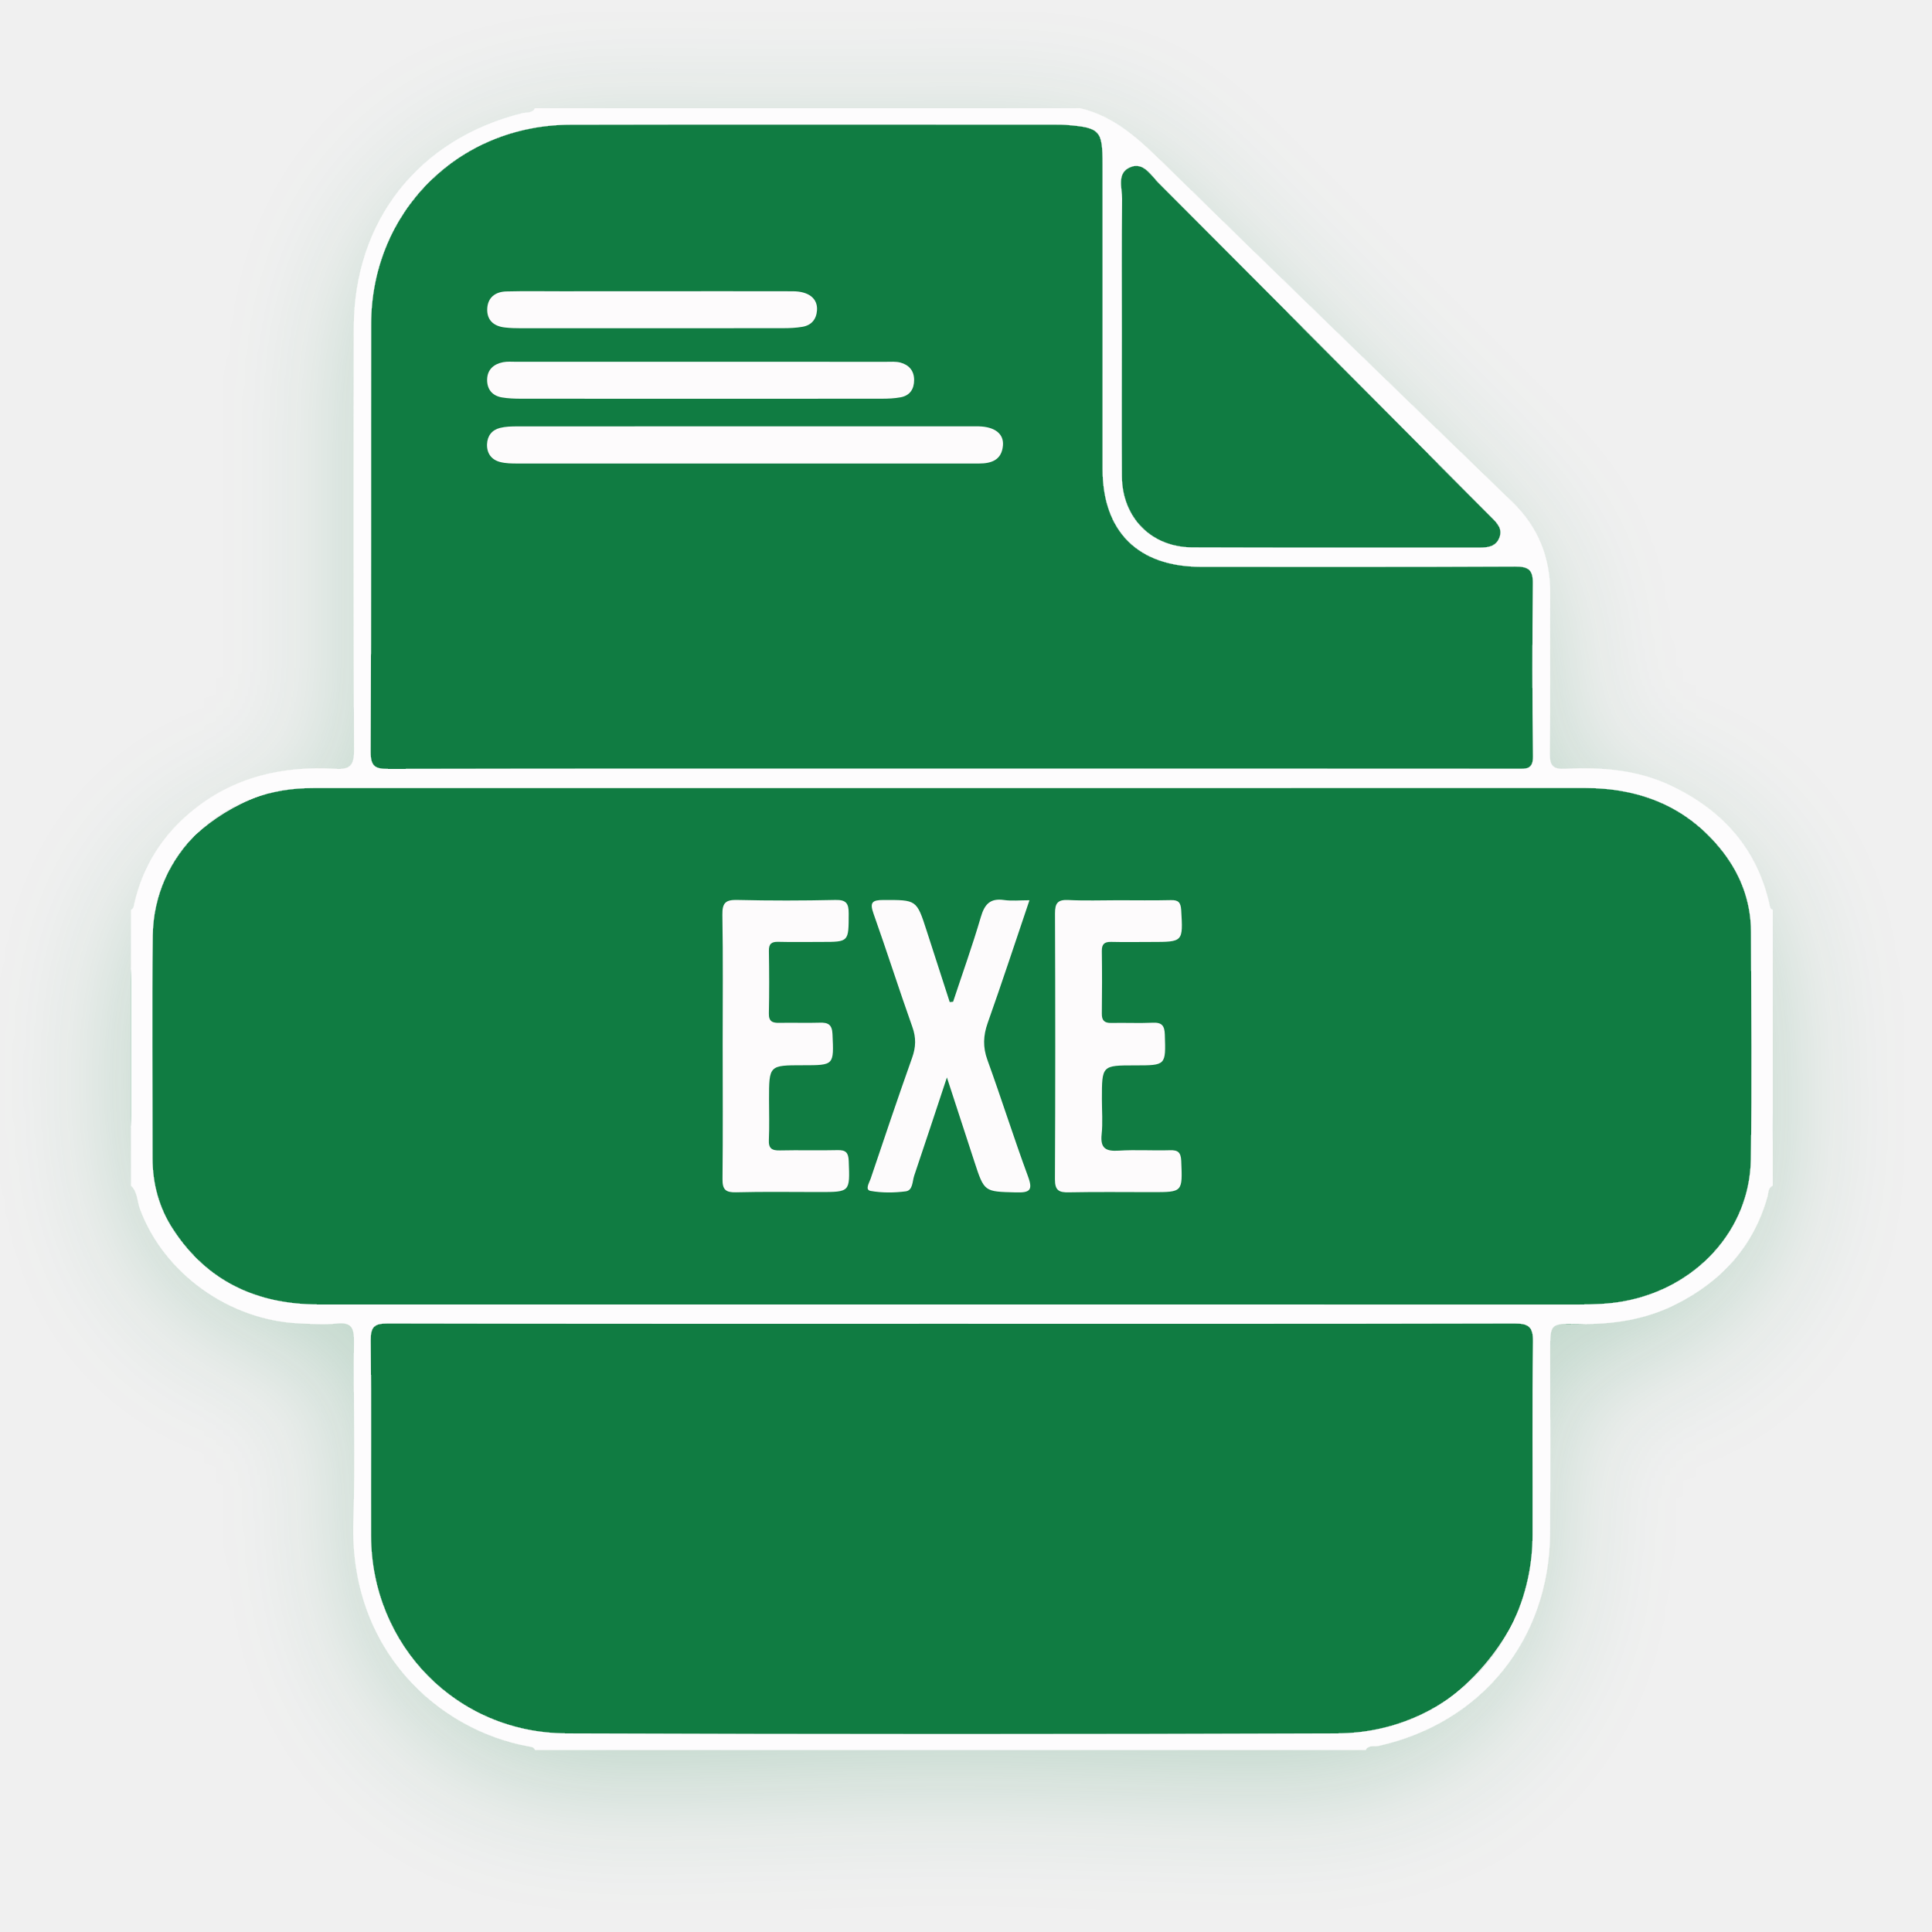
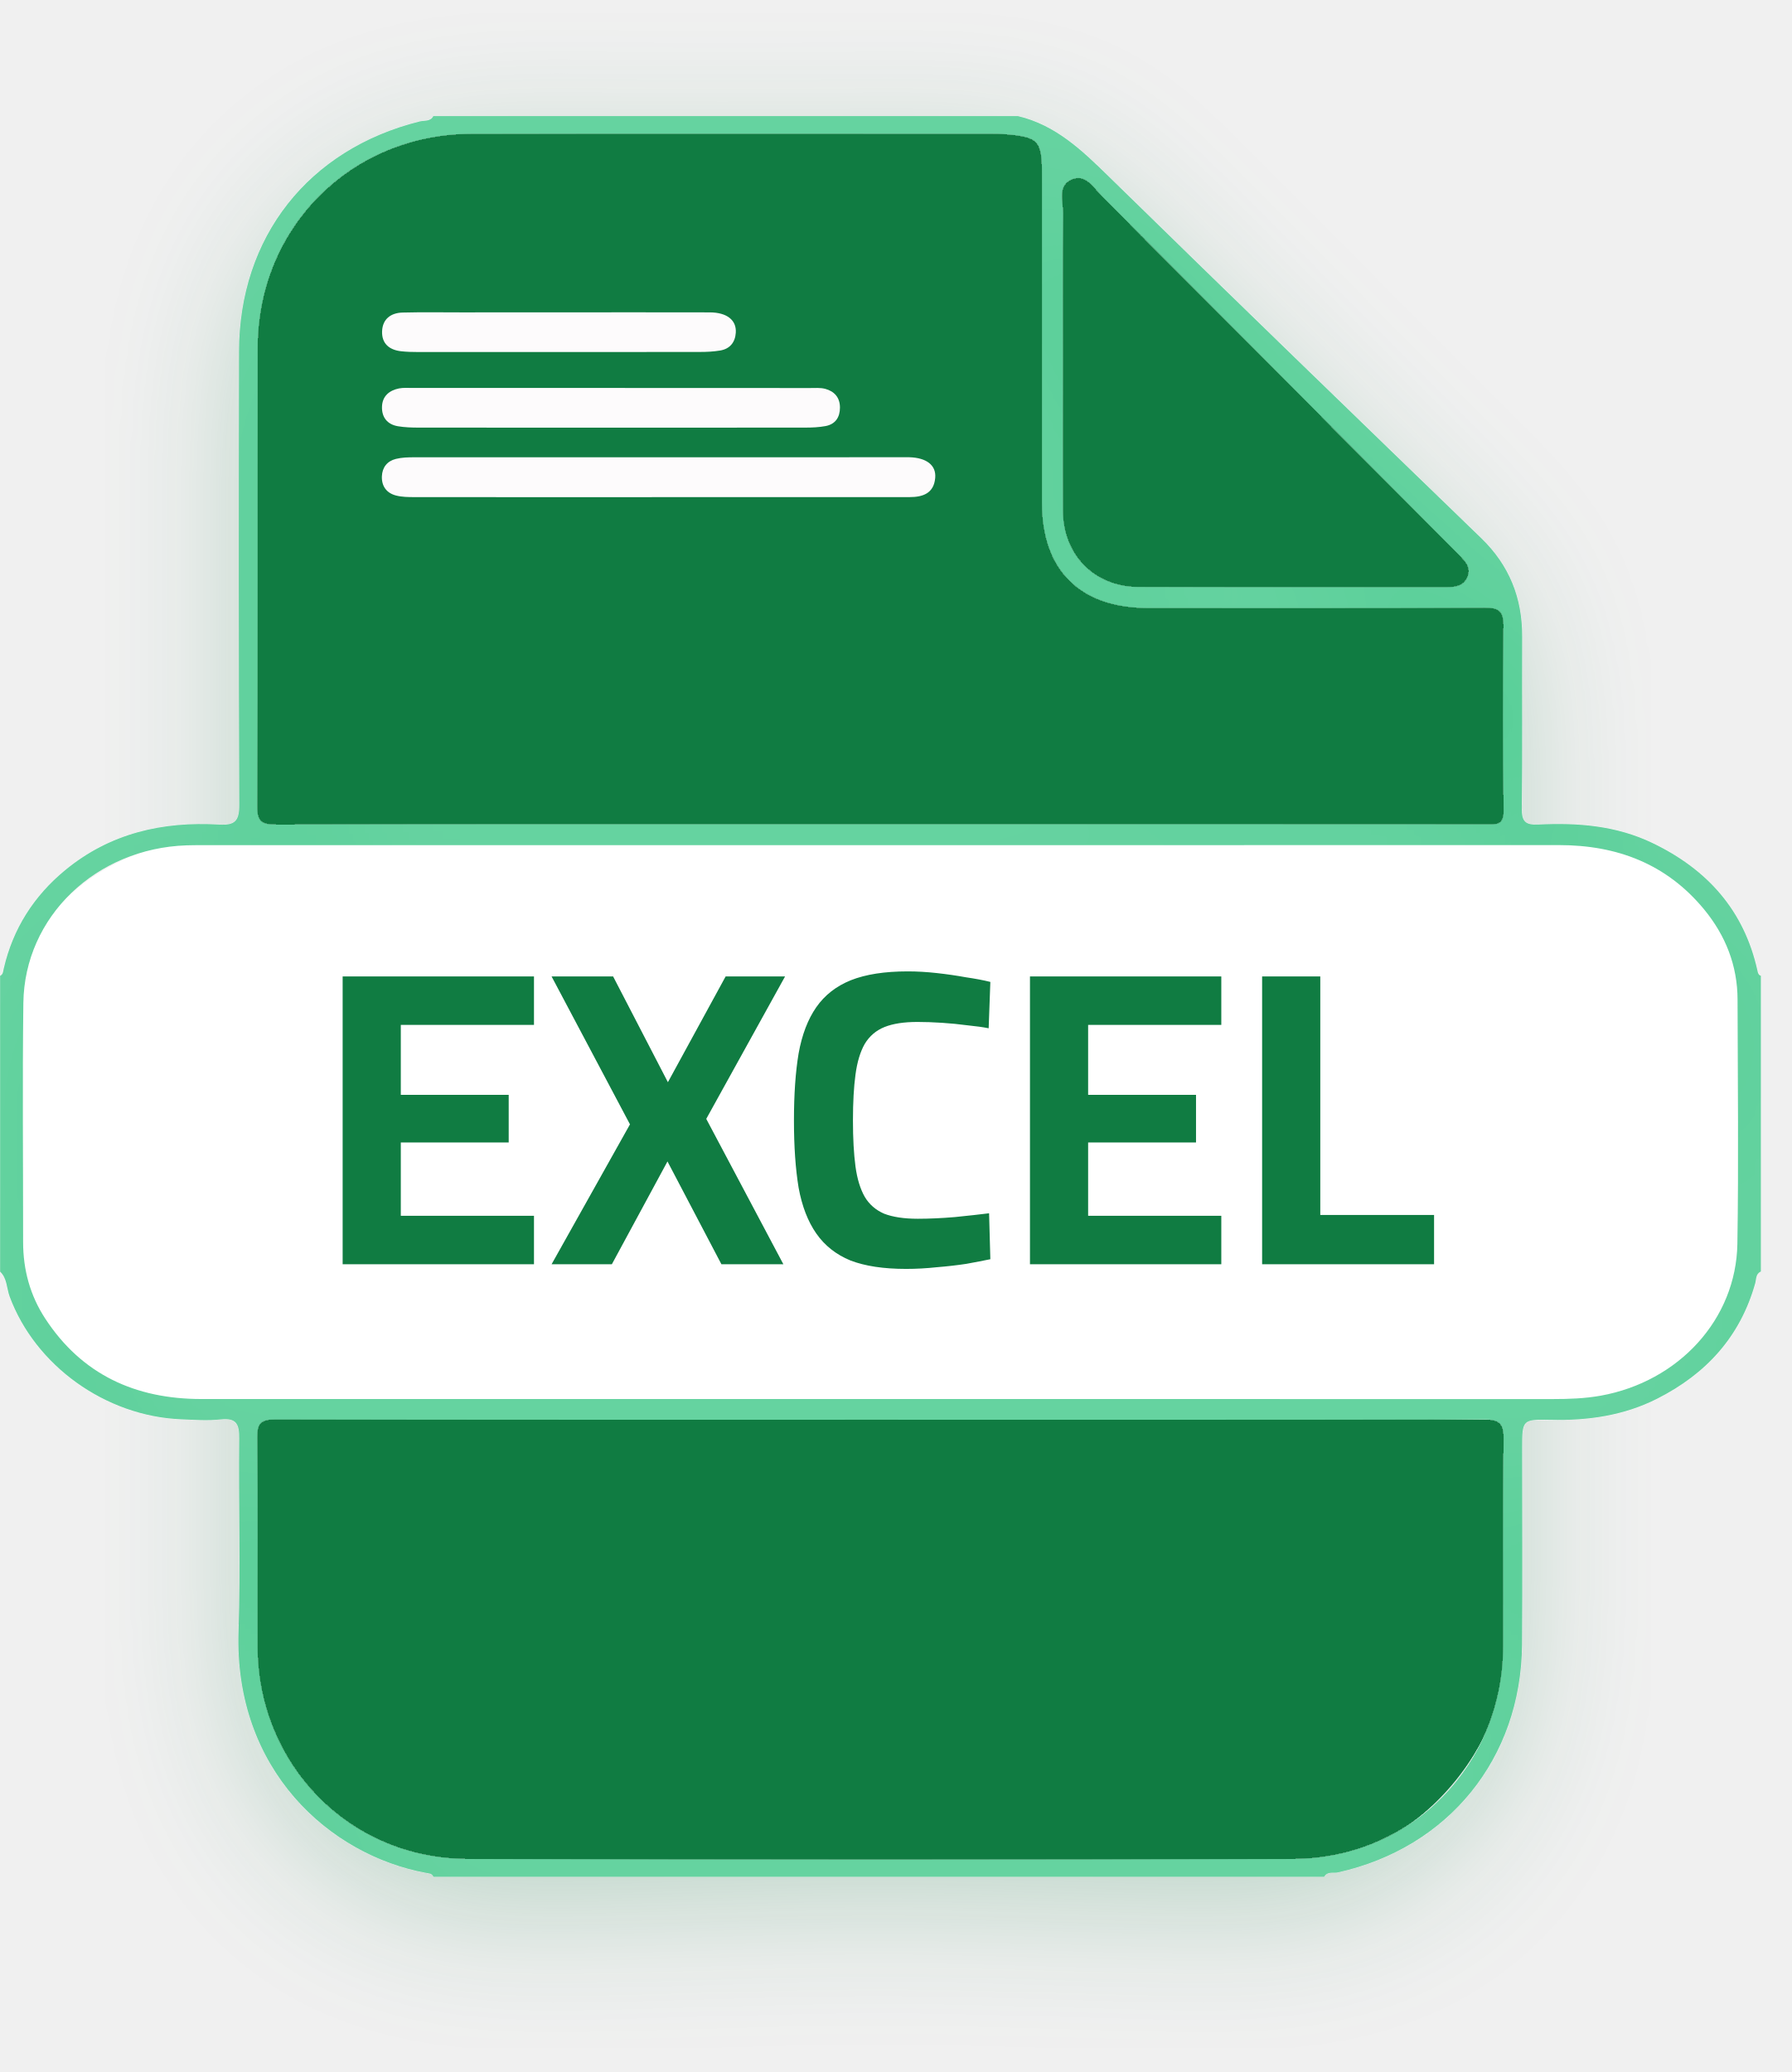
- <svg xmlns="http://www.w3.org/2000/svg" width="59" height="59" viewBox="0 0 59 59" fill="none">
-   <g filter="url(#filter0_d_2102_15051)">
-     <path fill-rule="evenodd" clip-rule="evenodd" d="M31.879 3.42C32.979 3.389 34.043 3.813 34.821 4.592L45.831 15.62C46.579 16.37 47 17.386 47 18.446V23.57L47.94 23.561C51.277 23.527 54 26.223 54 29.56V32L54.123 34.084C54.327 37.554 51.549 40.471 48.074 40.436L47 40.426V46.303C47 50.245 43.746 53.41 39.806 53.3L29 53L18.194 53.3C14.254 53.41 11 50.245 11 46.303V40.069L9.941 40.059C6.65 40.026 4 37.35 4 34.059V29.94C4 26.65 6.65 23.974 9.94 23.941L11 23.93V10.4C11 6.381 14.376 3.188 18.388 3.41L20 3.5H29L31.879 3.42Z" fill="#107C42" />
+ <svg xmlns="http://www.w3.org/2000/svg" width="51" height="59" viewBox="0 0 51 59" fill="none">
+   <g filter="url(#filter0_d_2146_16543)">
+     <path fill-rule="evenodd" clip-rule="evenodd" d="M30.821 4.592C30.043 3.813 28.979 3.389 27.879 3.42L25 3.5H16L14.388 3.41C10.376 3.188 7 6.381 7 10.4V46.303C7 50.245 10.254 53.41 14.194 53.3L25 53L35.806 53.3C39.746 53.41 43 50.245 43 46.303V18.446C43 17.386 42.579 16.37 41.831 15.62L30.821 4.592Z" fill="#107C42" />
  </g>
-   <g filter="url(#filter1_i_2102_15051)">
-     <path d="M32.986 3.306C34.062 3.561 34.811 4.284 35.573 5.029C39.094 8.474 42.635 11.9 46.176 15.325C46.974 16.097 47.345 17.026 47.34 18.127C47.332 19.758 47.35 21.389 47.329 23.021C47.324 23.396 47.438 23.497 47.8 23.479C48.916 23.423 50.016 23.508 51.047 24.003C52.606 24.751 53.659 25.918 54.039 27.637C54.053 27.703 54.065 27.762 54.137 27.785C54.137 30.592 54.137 33.399 54.137 36.207C53.987 36.27 54.008 36.427 53.976 36.54C53.549 38.065 52.576 39.123 51.186 39.827C50.233 40.31 49.211 40.454 48.154 40.43C47.338 40.412 47.339 40.426 47.339 41.26C47.339 43.118 47.35 44.975 47.336 46.834C47.311 50.069 45.241 52.616 42.097 53.316C41.965 53.346 41.794 53.277 41.703 53.442C33.248 53.442 24.795 53.442 16.34 53.442C16.306 53.346 16.221 53.346 16.143 53.332C13.382 52.828 10.659 50.393 10.792 46.445C10.853 44.621 10.79 42.793 10.811 40.968C10.817 40.558 10.738 40.366 10.281 40.417C9.912 40.458 9.531 40.429 9.158 40.414C7.003 40.326 5.003 38.885 4.274 36.917C4.187 36.68 4.205 36.401 4.003 36.209C4.003 33.402 4.003 30.595 4.003 27.787C4.091 27.745 4.088 27.66 4.106 27.582C4.368 26.447 4.959 25.517 5.856 24.777C7.135 23.724 8.629 23.385 10.242 23.48C10.685 23.507 10.814 23.38 10.813 22.924C10.794 18.622 10.796 14.318 10.805 10.016C10.807 6.748 12.782 4.248 15.95 3.458C16.08 3.425 16.254 3.469 16.338 3.306C21.887 3.306 27.436 3.306 32.986 3.306ZM29.068 39.837C35.45 39.837 41.831 39.837 48.212 39.838C48.669 39.838 49.123 39.823 49.576 39.742C51.799 39.341 53.434 37.566 53.468 35.415C53.505 33.097 53.478 30.78 53.473 28.462C53.471 27.494 53.132 26.64 52.524 25.899C51.453 24.597 50.039 24.063 48.383 24.064C35.506 24.067 22.631 24.066 9.753 24.066C9.607 24.066 9.46 24.066 9.313 24.071C6.734 24.157 4.696 26.102 4.665 28.561C4.636 30.829 4.66 33.099 4.658 35.366C4.658 36.154 4.857 36.888 5.287 37.545C6.331 39.144 7.858 39.836 9.73 39.837C16.176 39.838 22.621 39.836 29.068 39.837ZM29.05 23.474C34.81 23.474 40.569 23.473 46.329 23.477C46.604 23.477 46.82 23.508 46.815 23.094C46.791 21.332 46.792 19.57 46.811 17.808C46.815 17.394 46.67 17.3 46.275 17.301C43.078 17.317 39.879 17.31 36.682 17.31C34.757 17.31 33.672 16.233 33.671 14.322C33.67 11.223 33.671 8.122 33.671 5.022C33.671 3.974 33.599 3.897 32.543 3.812C32.445 3.804 32.347 3.805 32.249 3.805C27.305 3.805 22.361 3.796 17.418 3.808C13.989 3.816 11.339 6.475 11.334 9.89C11.327 14.246 11.34 18.602 11.319 22.959C11.317 23.416 11.462 23.483 11.869 23.482C17.597 23.47 23.323 23.474 29.05 23.474ZM29.067 40.426C23.324 40.426 17.581 40.43 11.838 40.417C11.437 40.416 11.317 40.512 11.321 40.924C11.343 42.914 11.326 44.905 11.331 46.895C11.34 50.244 13.937 52.923 17.295 52.935C25.142 52.965 32.989 52.965 40.838 52.935C44.196 52.922 46.79 50.246 46.802 46.894C46.808 44.92 46.787 42.946 46.815 40.972C46.821 40.514 46.683 40.416 46.246 40.417C40.52 40.431 34.794 40.426 29.067 40.426ZM34.259 10.139C34.259 11.607 34.252 13.075 34.26 14.544C34.268 15.808 35.155 16.713 36.414 16.717C39.334 16.728 42.255 16.72 45.175 16.723C45.434 16.723 45.677 16.699 45.787 16.425C45.898 16.145 45.716 15.968 45.537 15.79C45.075 15.33 44.617 14.864 44.157 14.402C41.235 11.463 38.314 8.523 35.387 5.591C35.146 5.349 34.921 4.934 34.511 5.107C34.093 5.285 34.269 5.739 34.266 6.076C34.25 7.43 34.259 8.784 34.259 10.139Z" fill="#FDFBFC" />
+   <path d="M0 29.94C0 26.65 2.65 23.974 5.94 23.941L43.94 23.561C47.277 23.527 50 26.223 50 29.56V32L50.123 34.084C50.327 37.554 47.549 40.471 44.074 40.436L5.941 40.059C2.65 40.026 0 37.35 0 34.059V29.94Z" fill="white" />
+   <g filter="url(#filter1_i_2146_16543)">
+     <path d="M28.985 3.306C30.062 3.561 30.811 4.284 31.573 5.029C35.094 8.474 38.635 11.9 42.176 15.325C42.974 16.097 43.345 17.026 43.34 18.127C43.332 19.758 43.35 21.389 43.329 23.021C43.324 23.396 43.438 23.497 43.8 23.479C44.916 23.423 46.016 23.508 47.047 24.003C48.606 24.751 49.659 25.918 50.039 27.637C50.053 27.703 50.065 27.762 50.137 27.785C50.137 30.592 50.137 33.399 50.137 36.207C49.987 36.27 50.008 36.427 49.976 36.54C49.549 38.065 48.576 39.123 47.186 39.827C46.233 40.31 45.211 40.454 44.154 40.43C43.339 40.412 43.339 40.426 43.339 41.26C43.339 43.118 43.35 44.975 43.336 46.834C43.311 50.069 41.241 52.616 38.097 53.316C37.965 53.346 37.794 53.277 37.703 53.442C29.248 53.442 20.795 53.442 12.34 53.442C12.306 53.346 12.221 53.346 12.143 53.332C9.382 52.828 6.659 50.393 6.792 46.445C6.853 44.621 6.791 42.793 6.811 40.968C6.817 40.558 6.738 40.366 6.281 40.417C5.912 40.458 5.531 40.429 5.158 40.414C3.003 40.326 1.003 38.885 0.274 36.917C0.187 36.68 0.205 36.401 0.003 36.209C0.003 33.402 0.003 30.595 0.003 27.787C0.091 27.745 0.088 27.66 0.106 27.582C0.368 26.447 0.959 25.517 1.856 24.777C3.135 23.724 4.629 23.385 6.242 23.48C6.685 23.507 6.814 23.38 6.813 22.924C6.794 18.622 6.796 14.318 6.805 10.016C6.808 6.748 8.782 4.248 11.95 3.458C12.08 3.425 12.254 3.469 12.338 3.306C17.887 3.306 23.436 3.306 28.985 3.306ZM25.068 39.837C31.45 39.837 37.831 39.837 44.212 39.838C44.669 39.838 45.123 39.823 45.576 39.742C47.799 39.341 49.434 37.566 49.468 35.415C49.505 33.097 49.478 30.78 49.473 28.462C49.471 27.494 49.132 26.64 48.524 25.899C47.453 24.597 46.039 24.063 44.383 24.064C31.506 24.067 18.631 24.066 5.753 24.066C5.607 24.066 5.46 24.066 5.313 24.071C2.734 24.157 0.696 26.102 0.665 28.561C0.636 30.829 0.66 33.099 0.658 35.366C0.658 36.154 0.857 36.888 1.287 37.545C2.331 39.144 3.858 39.836 5.73 39.837C12.176 39.838 18.621 39.836 25.068 39.837ZM25.05 23.474C30.81 23.474 36.569 23.473 42.329 23.477C42.604 23.477 42.82 23.508 42.815 23.094C42.791 21.332 42.792 19.57 42.811 17.808C42.815 17.394 42.67 17.3 42.275 17.301C39.078 17.317 35.879 17.31 32.682 17.31C30.757 17.31 29.672 16.233 29.671 14.322C29.67 11.223 29.671 8.122 29.671 5.022C29.671 3.974 29.599 3.897 28.543 3.812C28.445 3.804 28.347 3.805 28.249 3.805C23.305 3.805 18.361 3.796 13.418 3.808C9.989 3.816 7.339 6.475 7.334 9.89C7.327 14.246 7.34 18.602 7.32 22.959C7.317 23.416 7.462 23.483 7.869 23.482C13.597 23.47 19.323 23.474 25.05 23.474ZM25.067 40.426C19.324 40.426 13.581 40.43 7.838 40.417C7.437 40.416 7.317 40.512 7.321 40.924C7.343 42.914 7.326 44.905 7.331 46.895C7.34 50.244 9.937 52.923 13.295 52.935C21.142 52.965 28.989 52.965 36.838 52.935C40.196 52.922 42.79 50.246 42.802 46.894C42.808 44.92 42.787 42.946 42.815 40.972C42.821 40.514 42.683 40.416 42.246 40.417C36.52 40.431 30.794 40.426 25.067 40.426ZM30.259 10.139C30.259 11.607 30.252 13.075 30.26 14.544C30.268 15.808 31.155 16.713 32.414 16.717C35.334 16.728 38.255 16.72 41.175 16.723C41.434 16.723 41.677 16.699 41.787 16.425C41.898 16.145 41.716 15.968 41.537 15.79C41.075 15.33 40.617 14.864 40.157 14.402C37.235 11.463 34.315 8.523 31.387 5.591C31.146 5.349 30.921 4.934 30.511 5.107C30.093 5.285 30.269 5.739 30.265 6.076C30.25 7.43 30.259 8.784 30.259 10.139Z" fill="#33C481" />
  </g>
-   <path d="M29.106 30.592C29.391 29.73 29.698 28.875 29.953 28.004C30.068 27.613 30.237 27.424 30.662 27.485C30.898 27.519 31.142 27.492 31.438 27.492C31.003 28.778 30.597 30.012 30.163 31.238C30.026 31.625 30.011 31.976 30.154 32.369C30.581 33.548 30.958 34.745 31.392 35.921C31.553 36.356 31.446 36.425 31.022 36.414C30.058 36.388 30.06 36.407 29.755 35.472C29.489 34.652 29.22 33.833 28.917 32.903C28.563 33.97 28.244 34.939 27.918 35.904C27.859 36.079 27.88 36.354 27.658 36.382C27.305 36.427 26.936 36.431 26.588 36.369C26.405 36.337 26.545 36.121 26.587 35.998C27.003 34.764 27.418 33.529 27.855 32.301C27.971 31.976 27.979 31.689 27.862 31.362C27.453 30.211 27.082 29.046 26.674 27.895C26.554 27.557 26.636 27.484 26.979 27.484C27.991 27.483 27.991 27.471 28.298 28.422C28.533 29.149 28.768 29.875 29.003 30.602C29.036 30.599 29.071 30.596 29.106 30.592Z" fill="#FDFBFC" />
-   <path d="M22.069 31.897C22.069 30.577 22.083 29.256 22.06 27.936C22.053 27.558 22.172 27.473 22.529 27.483C23.523 27.507 24.518 27.505 25.512 27.483C25.845 27.475 25.919 27.591 25.918 27.9C25.915 28.765 25.928 28.765 25.086 28.765C24.646 28.765 24.206 28.773 23.765 28.762C23.557 28.757 23.477 28.825 23.481 29.041C23.491 29.677 23.494 30.313 23.48 30.948C23.474 31.204 23.6 31.241 23.81 31.236C24.218 31.227 24.625 31.244 25.032 31.231C25.29 31.222 25.41 31.288 25.423 31.58C25.466 32.532 25.478 32.531 24.518 32.531C23.485 32.531 23.485 32.531 23.485 33.583C23.485 33.991 23.499 34.4 23.48 34.806C23.466 35.072 23.571 35.138 23.819 35.132C24.405 35.118 24.993 35.138 25.58 35.123C25.833 35.117 25.91 35.203 25.919 35.458C25.955 36.403 25.965 36.403 25.021 36.403C24.173 36.403 23.325 36.389 22.478 36.411C22.158 36.419 22.06 36.328 22.064 36.005C22.078 34.636 22.07 33.267 22.069 31.897Z" fill="#FDFBFC" />
-   <path d="M34.144 27.492C34.682 27.492 35.22 27.501 35.757 27.488C35.99 27.482 36.057 27.562 36.072 27.793C36.128 28.766 36.137 28.766 35.156 28.766C34.749 28.766 34.341 28.774 33.934 28.764C33.723 28.759 33.645 28.834 33.648 29.046C33.657 29.682 33.656 30.317 33.648 30.953C33.645 31.163 33.726 31.243 33.935 31.239C34.358 31.23 34.783 31.251 35.206 31.232C35.487 31.219 35.564 31.328 35.572 31.598C35.602 32.535 35.611 32.535 34.661 32.535C33.65 32.535 33.65 32.535 33.65 33.566C33.65 33.925 33.68 34.287 33.642 34.641C33.597 35.07 33.772 35.164 34.164 35.139C34.683 35.106 35.207 35.142 35.728 35.126C35.978 35.118 36.061 35.194 36.073 35.452C36.112 36.406 36.123 36.406 35.186 36.406C34.339 36.406 33.491 36.395 32.643 36.412C32.342 36.419 32.215 36.358 32.216 36.015C32.229 33.309 32.228 30.604 32.218 27.898C32.216 27.58 32.301 27.468 32.629 27.485C33.133 27.511 33.64 27.492 34.144 27.492Z" fill="#FDFBFC" />
-   <path d="M22.753 14.156C20.438 14.156 18.12 14.157 15.805 14.155C15.627 14.155 15.443 14.153 15.273 14.109C15.008 14.04 14.864 13.845 14.873 13.566C14.883 13.308 15.024 13.13 15.269 13.068C15.44 13.025 15.623 13.021 15.801 13.021C20.434 13.018 25.065 13.02 29.698 13.02C29.763 13.02 29.829 13.018 29.894 13.02C30.381 13.034 30.661 13.248 30.628 13.609C30.589 14.048 30.278 14.155 29.898 14.155C27.517 14.156 25.136 14.156 22.753 14.156Z" fill="#FDFBFC" />
-   <path d="M21.381 11.048C23.273 11.048 25.166 11.048 27.058 11.049C27.205 11.049 27.357 11.036 27.496 11.072C27.756 11.142 27.915 11.318 27.916 11.603C27.916 11.882 27.787 12.078 27.508 12.132C27.317 12.168 27.12 12.176 26.925 12.176C23.255 12.179 19.583 12.179 15.913 12.176C15.719 12.176 15.52 12.169 15.329 12.137C15.031 12.086 14.87 11.887 14.876 11.588C14.883 11.284 15.079 11.117 15.362 11.061C15.489 11.036 15.622 11.048 15.752 11.048C17.628 11.048 19.505 11.048 21.381 11.048Z" fill="#FDFBFC" />
-   <path d="M19.91 8.894C21.344 8.894 22.777 8.891 24.211 8.895C24.698 8.896 24.974 9.116 24.95 9.474C24.932 9.749 24.782 9.933 24.506 9.98C24.315 10.013 24.118 10.022 23.924 10.022C21.251 10.025 18.579 10.025 15.908 10.024C15.746 10.024 15.581 10.02 15.421 10.001C15.084 9.965 14.866 9.782 14.879 9.432C14.893 9.083 15.13 8.908 15.463 8.9C16.016 8.886 16.57 8.895 17.124 8.895C18.051 8.894 18.98 8.894 19.91 8.894Z" fill="#FDFBFC" />
+   <path d="M18.753 14.156C16.438 14.156 14.12 14.158 11.805 14.155C11.627 14.155 11.443 14.154 11.273 14.109C11.008 14.04 10.864 13.845 10.873 13.566C10.883 13.309 11.024 13.13 11.269 13.068C11.44 13.025 11.623 13.021 11.801 13.021C16.434 13.019 21.065 13.02 25.698 13.02C25.763 13.02 25.829 13.019 25.894 13.02C26.381 13.034 26.661 13.248 26.628 13.609C26.589 14.048 26.278 14.155 25.898 14.155C23.517 14.156 21.136 14.156 18.753 14.156Z" fill="#FDFBFC" />
+   <path d="M17.381 11.047C19.273 11.047 21.166 11.047 23.058 11.049C23.205 11.049 23.357 11.036 23.496 11.072C23.756 11.142 23.915 11.318 23.916 11.603C23.916 11.882 23.787 12.078 23.508 12.132C23.317 12.168 23.12 12.176 22.925 12.176C19.255 12.179 15.583 12.179 11.913 12.176C11.719 12.176 11.52 12.169 11.329 12.137C11.031 12.086 10.87 11.887 10.876 11.588C10.883 11.284 11.079 11.117 11.362 11.06C11.489 11.036 11.622 11.047 11.752 11.047C13.628 11.047 15.505 11.047 17.381 11.047Z" fill="#FDFBFC" />
+   <path d="M15.91 8.894C17.344 8.894 18.777 8.891 20.211 8.895C20.698 8.897 20.974 9.116 20.95 9.474C20.932 9.749 20.782 9.934 20.506 9.981C20.315 10.013 20.118 10.022 19.924 10.022C17.251 10.025 14.579 10.025 11.908 10.024C11.746 10.024 11.581 10.02 11.421 10.002C11.084 9.965 10.866 9.782 10.879 9.432C10.893 9.083 11.13 8.908 11.463 8.9C12.016 8.886 12.57 8.895 13.124 8.895C14.051 8.894 14.98 8.894 15.91 8.894Z" fill="#FDFBFC" />
+   <path d="M9.756 36V27.804H15.204V29.184H11.412V31.176H14.484V32.532H11.412V34.62H15.204V36H9.756ZM15.705 36L17.937 32.016L15.705 27.804H17.457L19.017 30.816L20.661 27.804H22.353L20.109 31.86L22.305 36H20.541L19.005 33.072L17.421 36H15.705ZM25.798 36.132C25.158 36.132 24.63 36.052 24.214 35.892C23.806 35.724 23.482 35.468 23.242 35.124C23.002 34.78 22.834 34.344 22.738 33.816C22.65 33.28 22.606 32.644 22.606 31.908C22.606 31.164 22.65 30.528 22.738 30C22.834 29.464 23.002 29.024 23.242 28.68C23.482 28.336 23.81 28.08 24.226 27.912C24.65 27.744 25.19 27.66 25.846 27.66C26.11 27.66 26.386 27.676 26.674 27.708C26.962 27.74 27.238 27.78 27.502 27.828C27.774 27.868 28.006 27.912 28.198 27.96L28.15 29.28C27.99 29.248 27.79 29.22 27.55 29.196C27.31 29.164 27.066 29.14 26.818 29.124C26.57 29.108 26.338 29.1 26.122 29.1C25.738 29.1 25.426 29.148 25.186 29.244C24.946 29.34 24.758 29.5 24.622 29.724C24.494 29.948 24.406 30.24 24.358 30.6C24.31 30.952 24.286 31.388 24.286 31.908C24.286 32.42 24.31 32.856 24.358 33.216C24.406 33.568 24.494 33.856 24.622 34.08C24.75 34.296 24.934 34.456 25.174 34.56C25.422 34.656 25.742 34.704 26.134 34.704C26.454 34.704 26.806 34.688 27.19 34.656C27.582 34.616 27.906 34.58 28.162 34.548L28.198 35.856C28.006 35.896 27.778 35.94 27.514 35.988C27.25 36.028 26.97 36.06 26.674 36.084C26.378 36.116 26.086 36.132 25.798 36.132ZM29.326 36V27.804H34.774V29.184H30.982V31.176H34.054V32.532H30.982V34.62H34.774V36H29.326ZM35.936 36V27.804H37.592V34.596H40.832V36H35.936Z" fill="#107C42" />
  <defs>
-     <filter id="filter0_d_2102_15051" x="0" y="0.399" width="58.133" height="57.903" filterUnits="userSpaceOnUse" color-interpolation-filters="sRGB">
+     <filter id="filter0_d_2146_16543" x="3" y="0.399" width="44" height="57.904" filterUnits="userSpaceOnUse" color-interpolation-filters="sRGB">
      <feFlood flood-opacity="0" result="BackgroundImageFix" />
      <feColorMatrix in="SourceAlpha" type="matrix" values="0 0 0 0 0 0 0 0 0 0 0 0 0 0 0 0 0 0 127 0" result="hardAlpha" />
      <feOffset dy="1" />
      <feGaussianBlur stdDeviation="2" />
      <feComposite in2="hardAlpha" operator="out" />
      <feColorMatrix type="matrix" values="0 0 0 0 0.063 0 0 0 0 0.486 0 0 0 0 0.259 0 0 0 0.24 0" />
-       <feBlend mode="normal" in2="BackgroundImageFix" result="effect1_dropShadow_2102_15051" />
-       <feBlend mode="normal" in="SourceGraphic" in2="effect1_dropShadow_2102_15051" result="shape" />
+       <feBlend mode="normal" in2="BackgroundImageFix" result="effect1_dropShadow_2146_16543" />
+       <feBlend mode="normal" in="SourceGraphic" in2="effect1_dropShadow_2146_16543" result="shape" />
    </filter>
-     <filter id="filter1_i_2102_15051" x="4.003" y="3.306" width="51.134" height="54.136" filterUnits="userSpaceOnUse" color-interpolation-filters="sRGB">
+     <filter id="filter1_i_2146_16543" x="0.003" y="3.306" width="51.134" height="54.136" filterUnits="userSpaceOnUse" color-interpolation-filters="sRGB">
      <feFlood flood-opacity="0" result="BackgroundImageFix" />
      <feBlend mode="normal" in="SourceGraphic" in2="BackgroundImageFix" result="shape" />
      <feColorMatrix in="SourceAlpha" type="matrix" values="0 0 0 0 0 0 0 0 0 0 0 0 0 0 0 0 0 0 127 0" result="hardAlpha" />
      <feOffset dx="1" dy="4" />
      <feGaussianBlur stdDeviation="2" />
      <feComposite in2="hardAlpha" operator="arithmetic" k2="-1" k3="1" />
      <feColorMatrix type="matrix" values="0 0 0 0 1 0 0 0 0 1 0 0 0 0 1 0 0 0 0.25 0" />
-       <feBlend mode="normal" in2="shape" result="effect1_innerShadow_2102_15051" />
+       <feBlend mode="normal" in2="shape" result="effect1_innerShadow_2146_16543" />
    </filter>
  </defs>
</svg>
